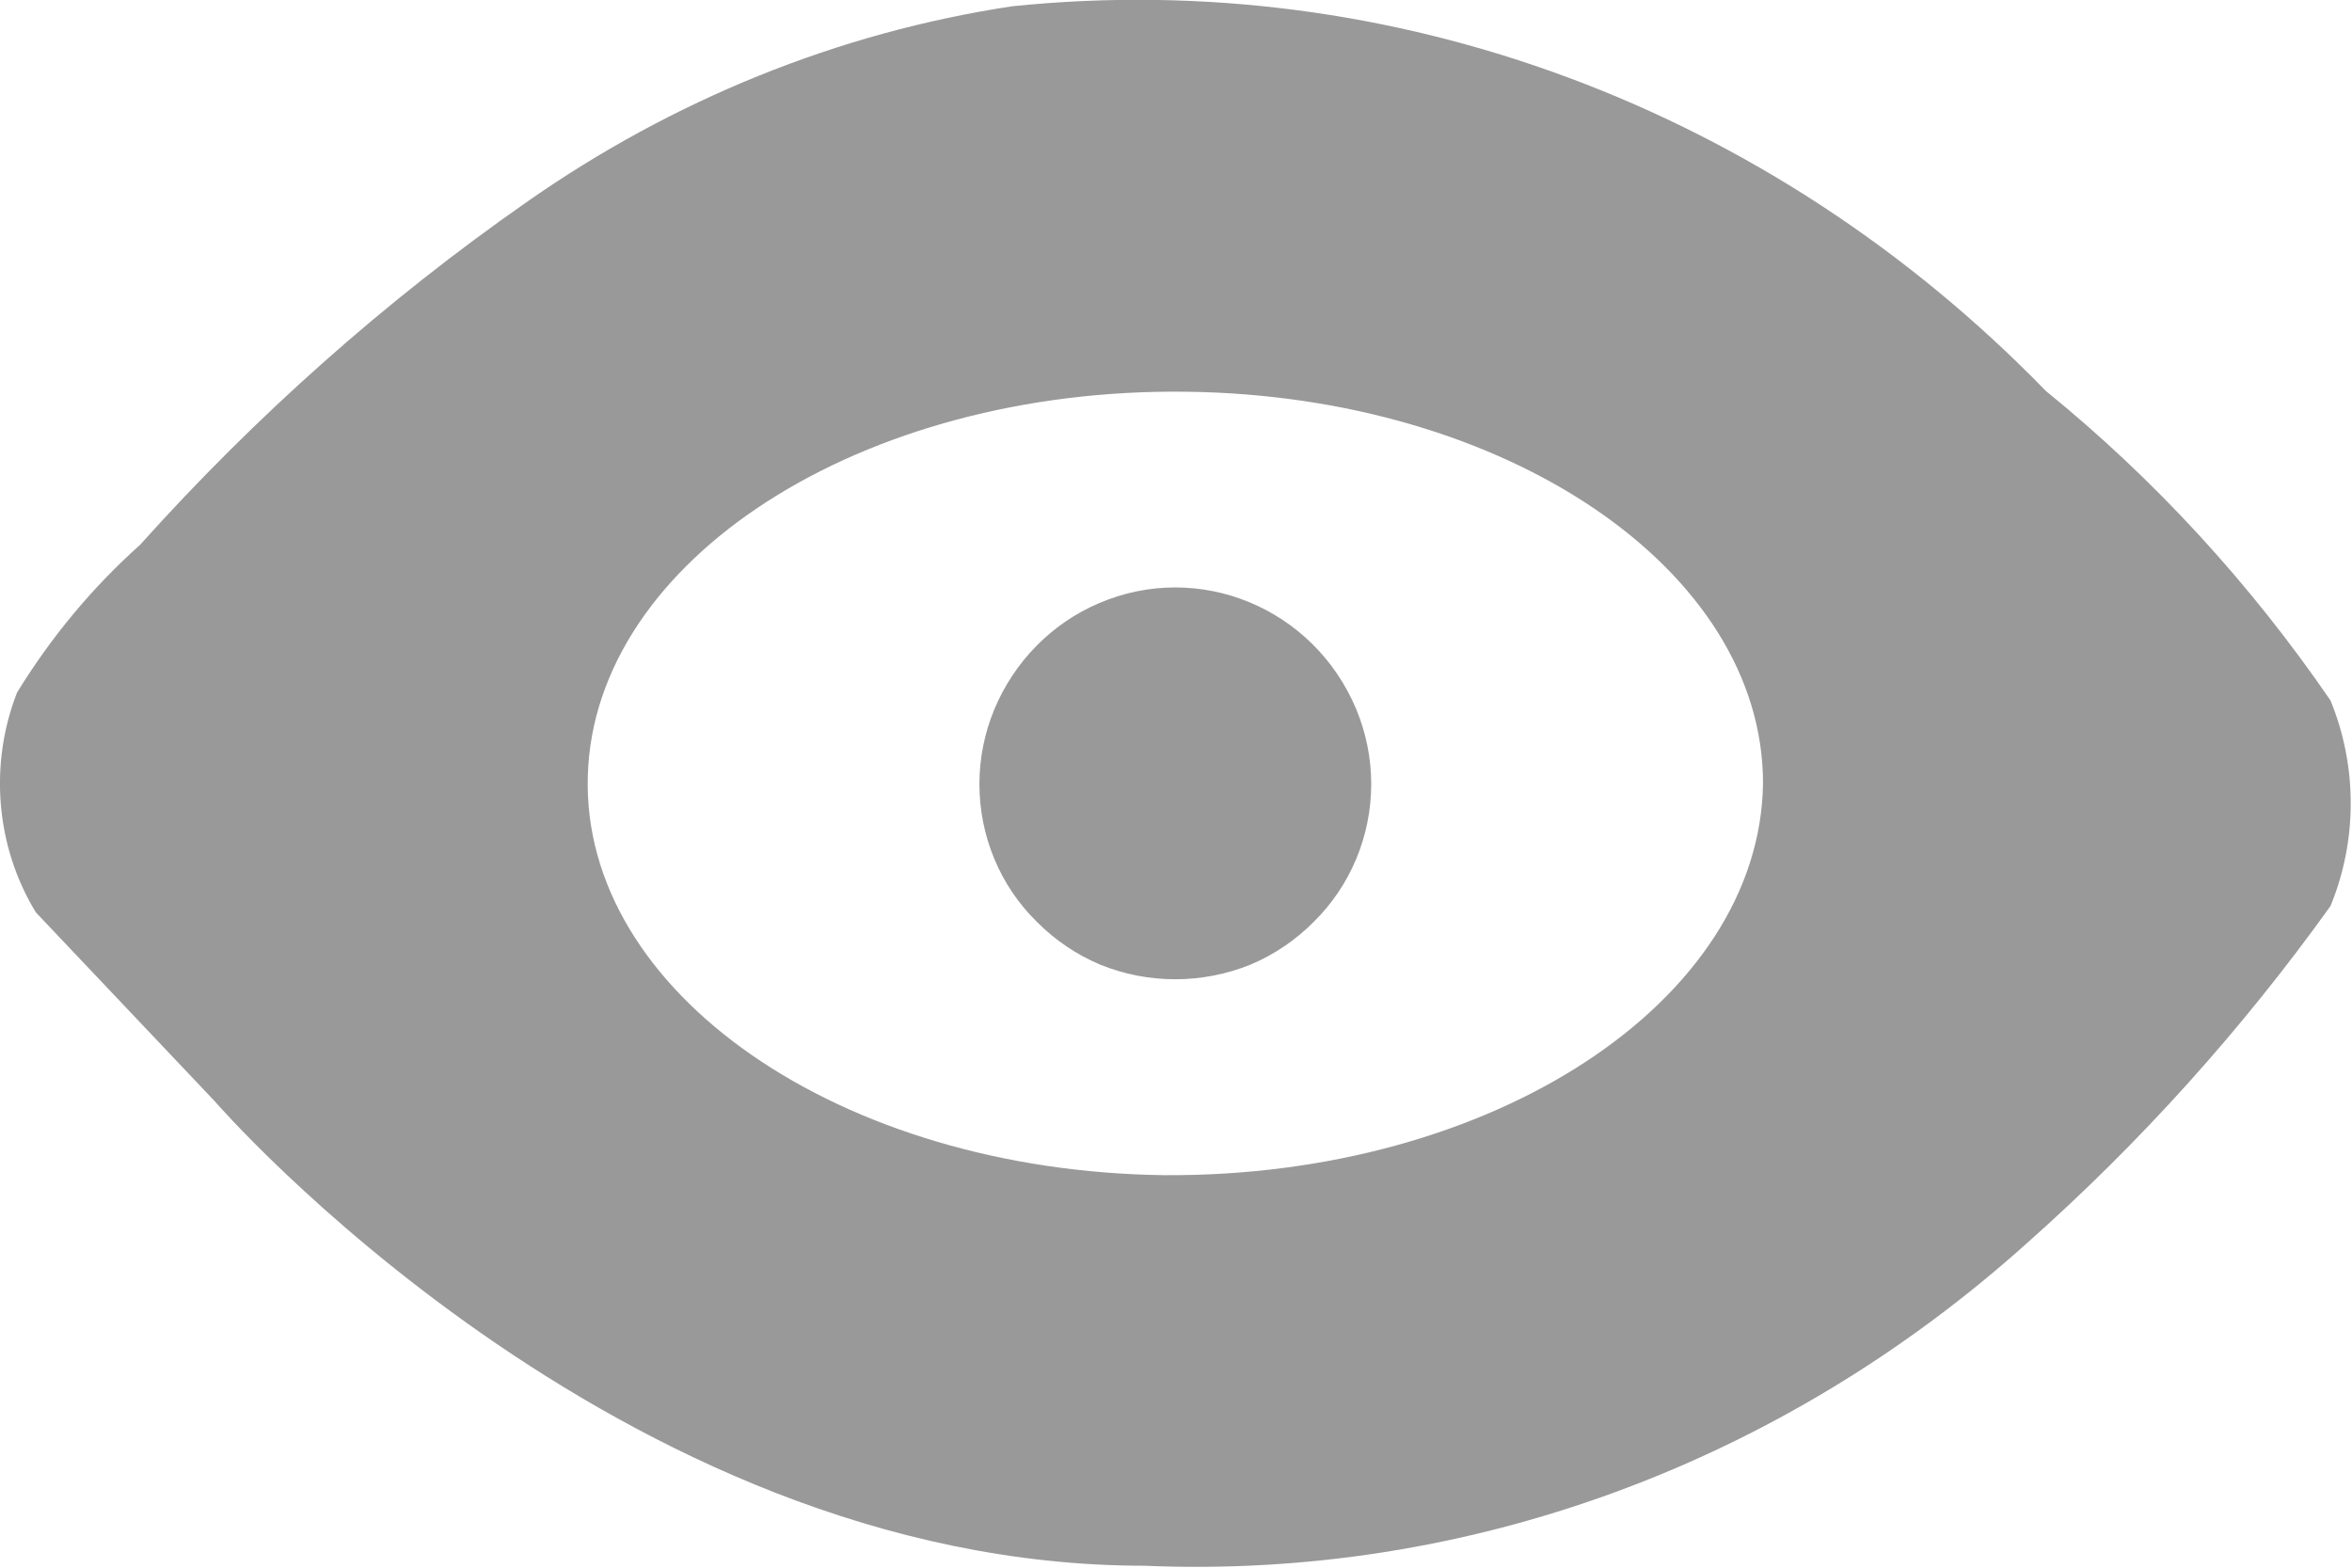
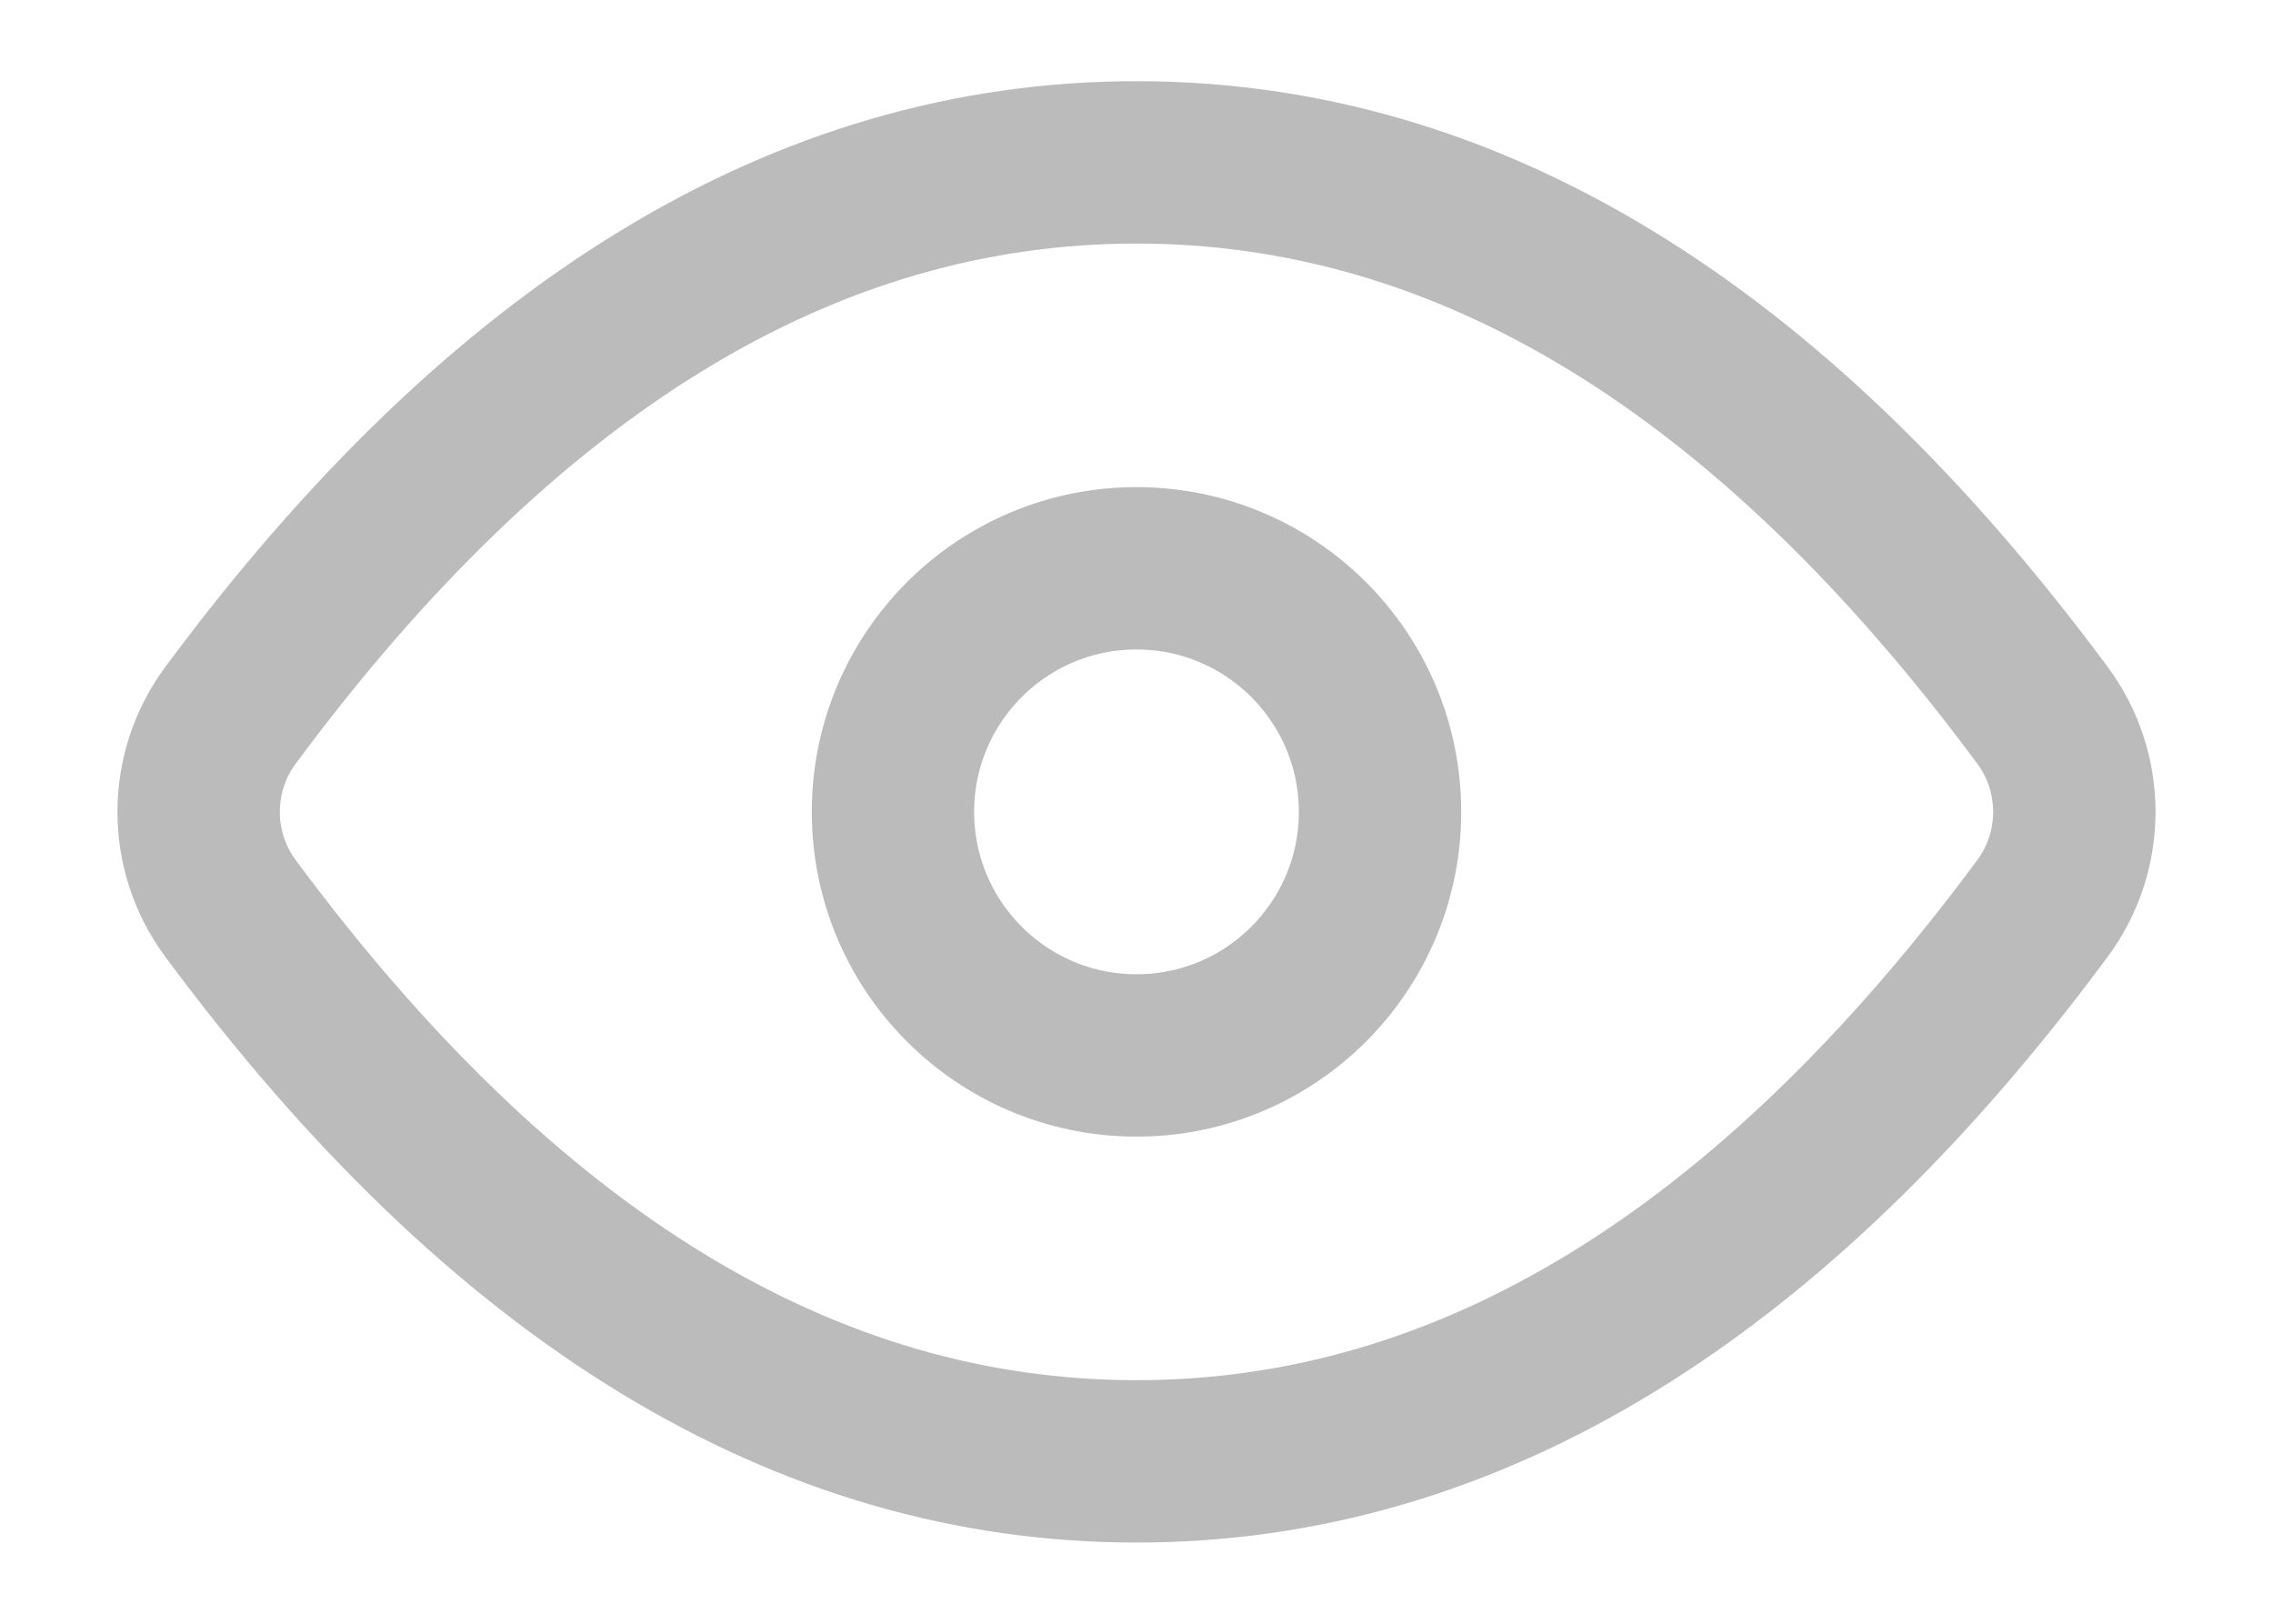
- <svg xmlns="http://www.w3.org/2000/svg" width="12px" height="8px" viewBox="0 0 12 8" version="1.1">
-   <g id="icon" stroke="none" stroke-width="1" fill="none" fill-rule="evenodd">
-     <g transform="translate(-474, -158)" id="Group-14">
-       <g transform="translate(378, 146)">
-         <g>
-           <g id="zs_icon_gk" transform="translate(95, 9)">
-             <rect id="Rectangle" x="0" y="0" width="13.993" height="13.995" />
-             <path d="M5.997,7.001 L5.997,7.001 C5.997,7.266 6.102,7.52 6.29,7.704 L6.29,7.704 C6.383,7.798 6.493,7.872 6.614,7.923 L6.614,7.923 C6.859,8.022 7.133,8.022 7.379,7.923 L7.379,7.923 C7.5,7.872 7.61,7.798 7.703,7.704 L7.703,7.704 C7.89,7.52 7.996,7.266 7.996,7.001 L7.996,7.001 C7.996,6.87 7.97,6.741 7.92,6.62 L7.92,6.62 C7.703,6.101 7.115,5.859 6.605,6.079 C6.365,6.182 6.175,6.376 6.073,6.62 L6.073,6.62 C6.023,6.741 5.997,6.87 5.997,7.001 M12.89,6.574 L12.89,6.574 C12.48,5.976 11.991,5.444 11.438,4.995 L11.438,4.995 C10.033,3.549 8.106,2.832 6.164,3.032 L6.164,3.032 C5.278,3.166 4.431,3.509 3.683,4.034 L3.683,4.034 C2.967,4.534 2.306,5.121 1.714,5.781 L1.714,5.781 C1.471,5.998 1.26,6.252 1.087,6.534 L1.087,6.534 C0.943,6.902 0.979,7.322 1.183,7.656 L2.094,8.618 C2.094,8.618 4.145,10.99 6.837,10.99 L6.837,10.99 C8.481,11.061 10.089,10.472 11.347,9.339 L11.347,9.339 C11.919,8.831 12.437,8.256 12.89,7.624 L12.89,7.624 C13.028,7.29 13.028,6.909 12.89,6.574 M6.94,8.997 L6.94,8.997 C5.284,8.976 3.967,8.064 3.999,6.96 C4.03,5.856 5.397,4.978 7.053,4.999 C8.687,5.019 9.995,5.908 9.995,6.997 L9.995,6.997 C9.98,8.112 8.613,9.007 6.942,8.997 C6.941,8.997 6.941,8.997 6.94,8.997" id="Shape" fill="#999999" fill-rule="nonzero" />
+ <svg xmlns="http://www.w3.org/2000/svg" width="14px" height="10px" viewBox="0 0 14 10" version="1.1">
+   <g id="houtai" stroke="none" stroke-width="1" fill="none" fill-rule="evenodd">
+     <g id="1-用户列表-投稿作品" transform="translate(-126, -451)" stroke="#BBBBBB">
+       <g id="list" transform="translate(80, 118)">
+         <g id="Group-6" transform="translate(30, 30)">
+           <g id="home_design_list/style-copy-4">
+             <g id="home_design_list/切换状态">
+               <g id="home_design_list/style">
+                 <g id="Group-5" transform="translate(15, 242)">
+                   <g id="Group-7" transform="translate(1, 57)">
+                     <g id="Group-2">
+                       <g id="icon_style/14px" transform="translate(0, 2)">
+                         <g id="icon_style/14px/icon" transform="translate(1, 2)">
+                           <g id="zs_icon_gk" transform="translate(0, 1)">
+                             <path d="M6,8 C8.038,8 9.898,6.865 11.58,4.595 L11.58,4.595 C11.842,4.242 11.842,3.758 11.58,3.405 C9.898,1.135 8.038,0 6,0 C3.962,0 2.102,1.135 0.42,3.405 L0.42,3.405 C0.158,3.758 0.158,4.242 0.42,4.595 C2.102,6.865 3.962,8 6,8 Z" id="Oval" stroke-linejoin="round" />
+                             <circle id="Oval" cx="6" cy="4" r="1.5" />
+                           </g>
+                         </g>
+                       </g>
+                     </g>
+                   </g>
+                 </g>
+               </g>
+             </g>
          </g>
        </g>
      </g>
    </g>
  </g>
</svg>
